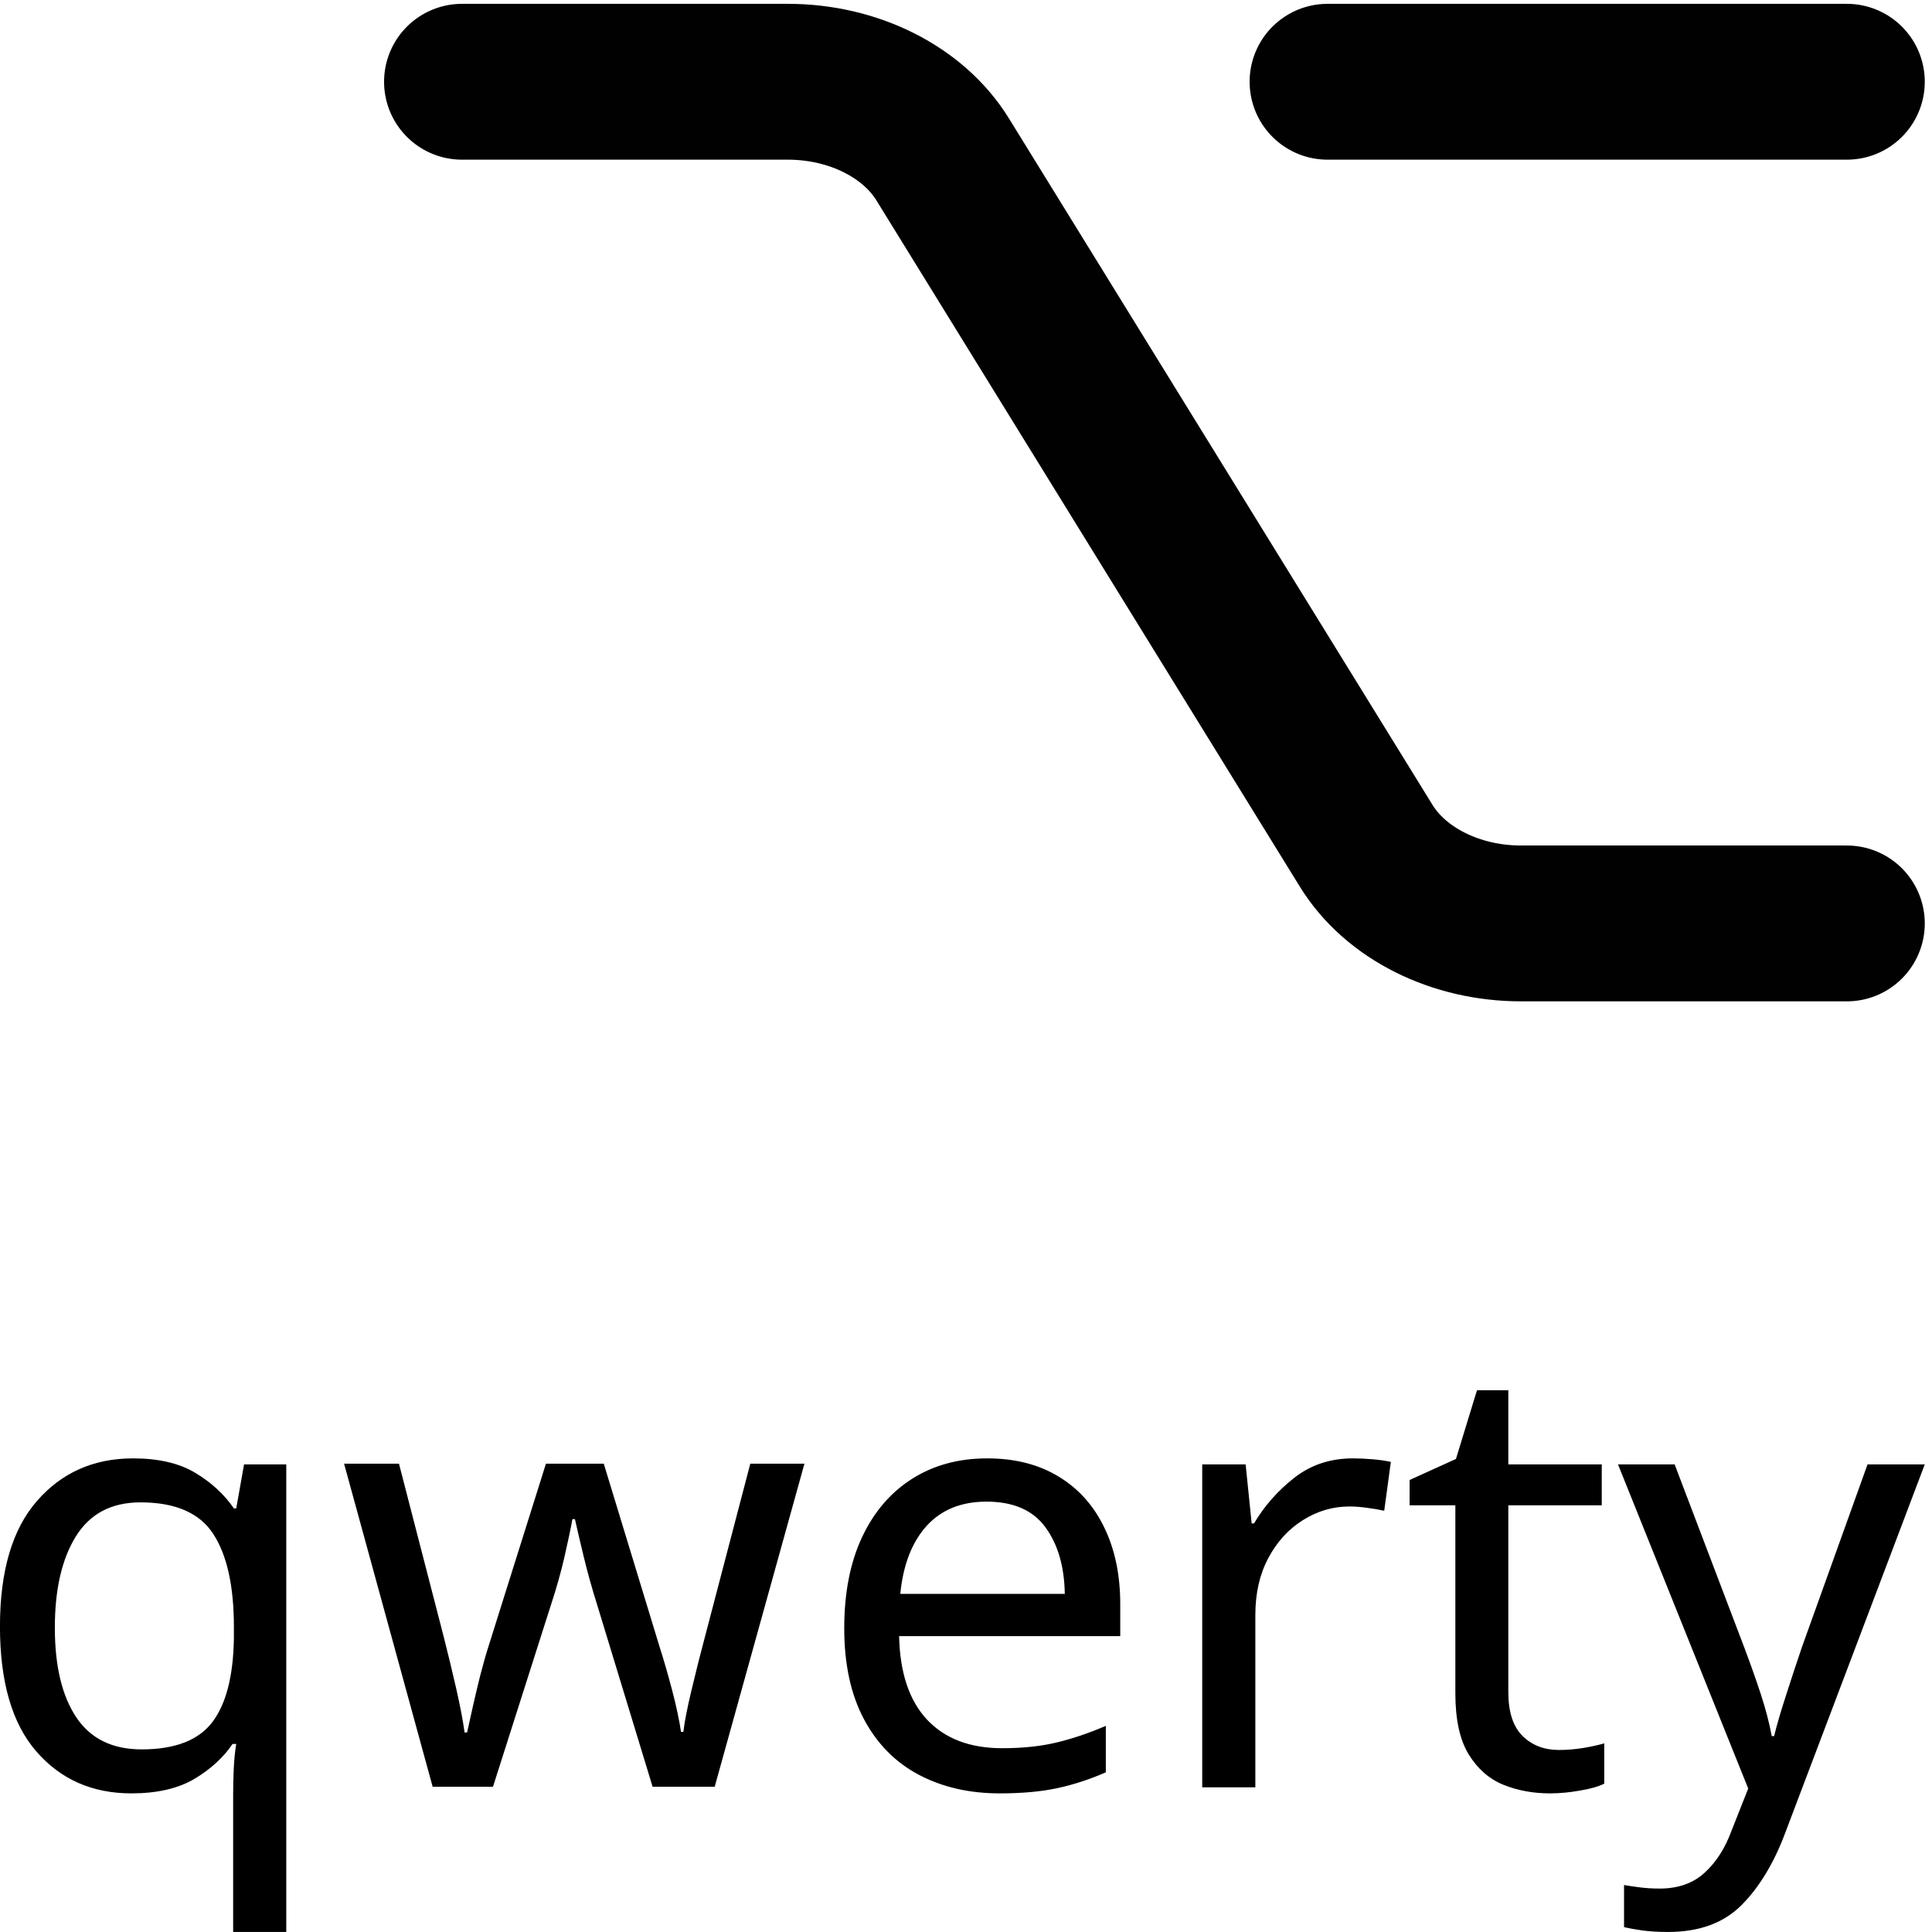
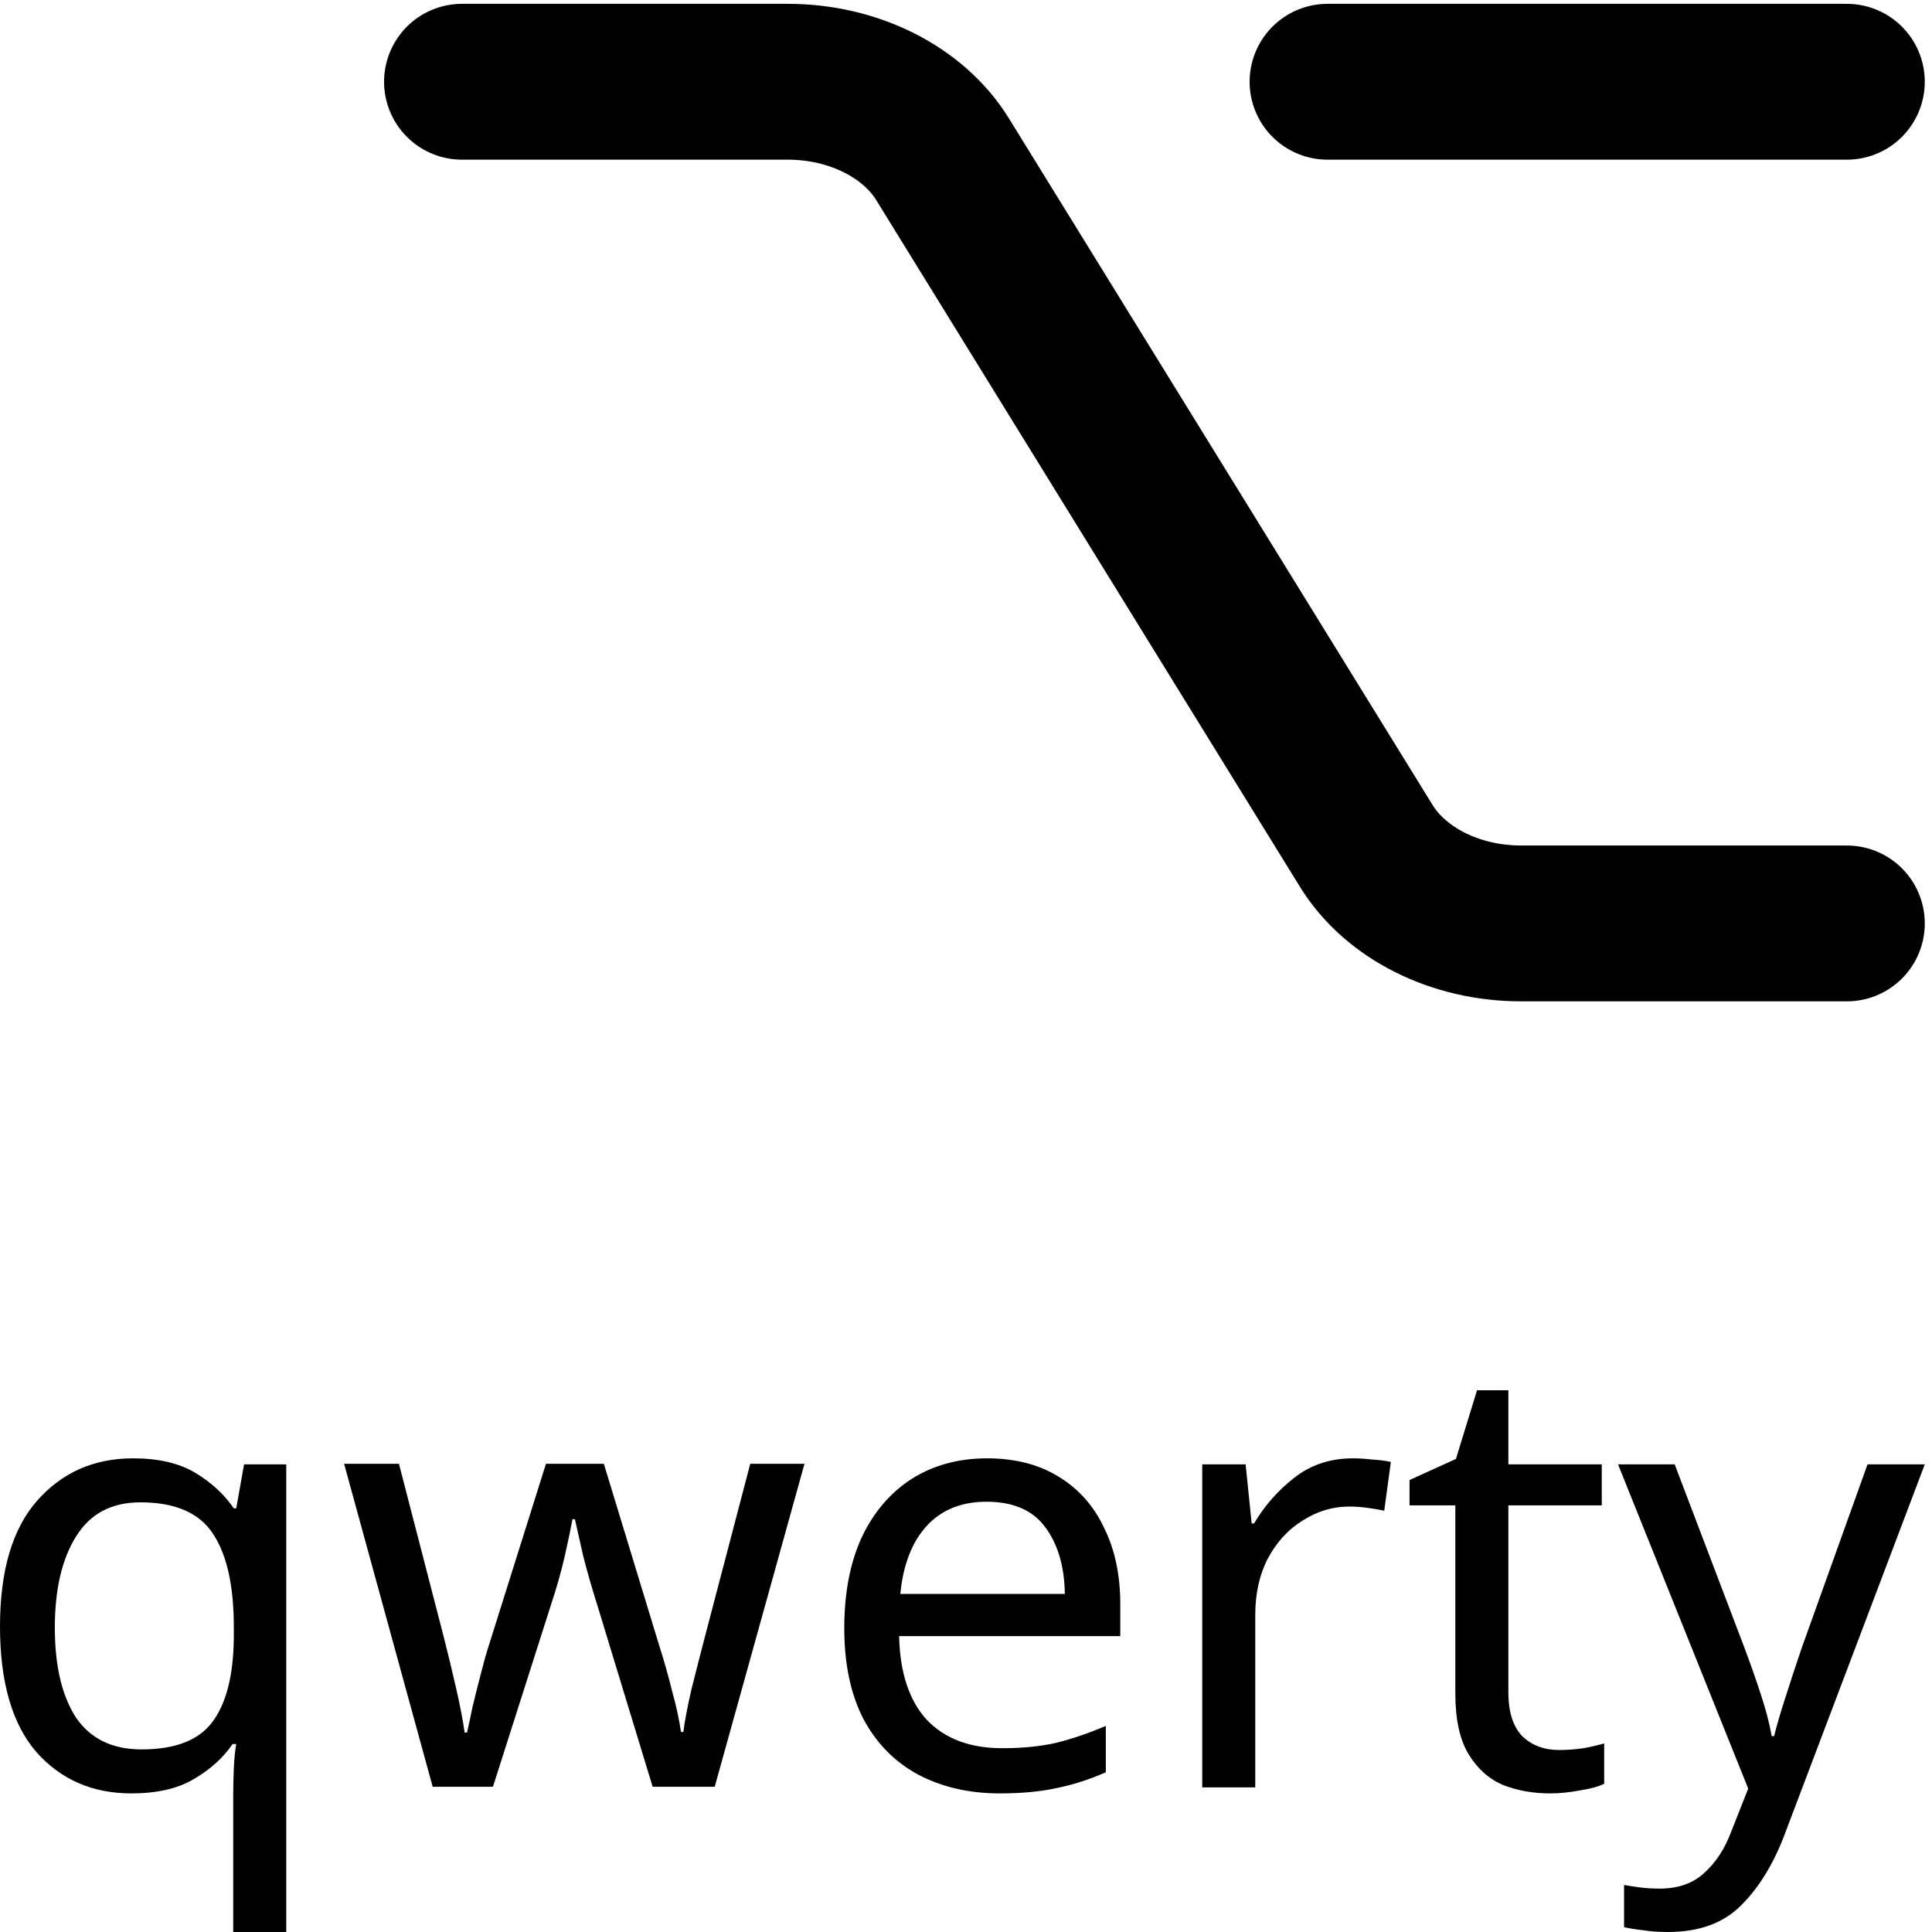
<svg xmlns="http://www.w3.org/2000/svg" width="205.183" height="205.183">
-   <text xml:space="preserve" x="-3.52" y="189.823" style="font-size:64px;line-height:1.25;font-family:sans-serif;-inkscape-font-specification:sans-serif;font-variant-ligatures:none;font-weight:400;font-style:normal;font-stretch:normal;font-variant:normal">
-     <tspan x="-3.52" y="189.823" style="font-style:normal;font-variant:normal;font-weight:400;font-stretch:normal;font-size:64px;font-family:sans-serif;-inkscape-font-specification:sans-serif">qwerty</tspan>
-   </text>
+   <path d="M24.768 190.527q0-1.152.064-2.688t.256-2.624h-.384q-1.472 2.176-4.096 3.712-2.56 1.536-6.656 1.536-6.208 0-10.112-4.416Q0 181.567 0 172.735t3.904-13.312q3.968-4.544 10.24-4.544 4.032 0 6.592 1.536t4.096 3.776h.256l.832-4.672h4.48v49.664h-5.632zm-9.728-4.736q5.312 0 7.488-2.88 2.24-2.944 2.304-8.96v-1.152q0-6.528-2.176-9.856-2.176-3.392-7.744-3.392-4.608 0-6.848 3.648-2.24 3.584-2.24 9.664t2.24 9.536q2.304 3.392 6.976 3.392m48.384-15.36q-.832-2.624-1.472-5.12-.576-2.56-.896-3.968H60.8q-.256 1.408-.832 3.968-.576 2.496-1.472 5.184l-6.144 19.264h-6.4l-9.408-34.304h5.824l4.736 18.304q.704 2.752 1.344 5.568t.896 4.672h.256q.256-1.088.576-2.688.384-1.6.832-3.328.448-1.792.896-3.2l6.08-19.328h6.144l5.888 19.328q.704 2.176 1.344 4.736.704 2.56.96 4.416h.256q.192-1.6.832-4.416.704-2.816 1.472-5.76l4.8-18.304h5.76l-9.536 34.304h-6.592zm41.408-15.552q4.416 0 7.552 1.92 3.2 1.92 4.864 5.44 1.728 3.456 1.728 8.128v3.392H95.488q.128 5.824 2.944 8.896 2.88 3.008 8 3.008 3.264 0 5.76-.576 2.56-.64 5.248-1.792v4.928q-2.624 1.152-5.184 1.664-2.56.576-6.08.576-4.864 0-8.64-1.984-3.712-1.984-5.824-5.888-2.048-3.968-2.048-9.664 0-5.632 1.856-9.664 1.92-4.032 5.312-6.208 3.456-2.176 8-2.176m-.064 4.608q-4.032 0-6.4 2.624-2.304 2.56-2.752 7.168h17.472q-.064-4.352-2.048-7.04-1.984-2.752-6.272-2.752m38.912-4.608q.96 0 2.048.128 1.152.064 1.984.256l-.704 5.184q-.832-.192-1.856-.32-.96-.128-1.856-.128-2.624 0-4.928 1.472-2.304 1.408-3.712 4.032-1.344 2.56-1.344 6.016v18.304h-5.632v-34.304h4.608l.64 6.272h.256q1.664-2.816 4.288-4.864t6.208-2.048m21.888 30.976q1.28 0 2.624-.192 1.344-.256 2.176-.512v4.288q-.896.448-2.56.704-1.664.32-3.2.32-2.688 0-4.992-.896-2.24-.96-3.648-3.264t-1.408-6.464v-19.968h-4.864v-2.688l4.928-2.24 2.24-7.296h3.328v7.872h9.92v4.352h-9.92v19.84q0 3.136 1.472 4.672 1.536 1.472 3.904 1.472m6.272-30.336h6.016l7.424 19.52q.96 2.56 1.728 4.928.768 2.304 1.152 4.416h.256q.384-1.6 1.216-4.16.832-2.624 1.728-5.248l6.976-19.456h6.08l-14.784 39.04q-1.792 4.864-4.672 7.744-2.816 2.88-7.808 2.88-1.536 0-2.688-.192-1.152-.128-1.984-.32v-4.48q.704.128 1.664.256 1.024.128 2.112.128 2.944 0 4.736-1.664 1.856-1.664 2.88-4.416l1.792-4.544z" aria-label="qwerty" style="font-size:64px;line-height:1.25;font-variant-ligatures:none" />
  <path stroke="#010101" stroke-linecap="round" stroke-linejoin="round" stroke-width="16.55" d="M49.064 8.682h34.6c6.963 0 13.329 3.188 16.443 8.235l10.675 17.301 34.316 55.616c3.114 5.048 9.48 8.236 16.444 8.236h34.599M140.987 8.682h55.154" style="fill:none;stroke:#010101;stroke-width:16.55;stroke-dasharray:none;stroke-opacity:1" />
</svg>
